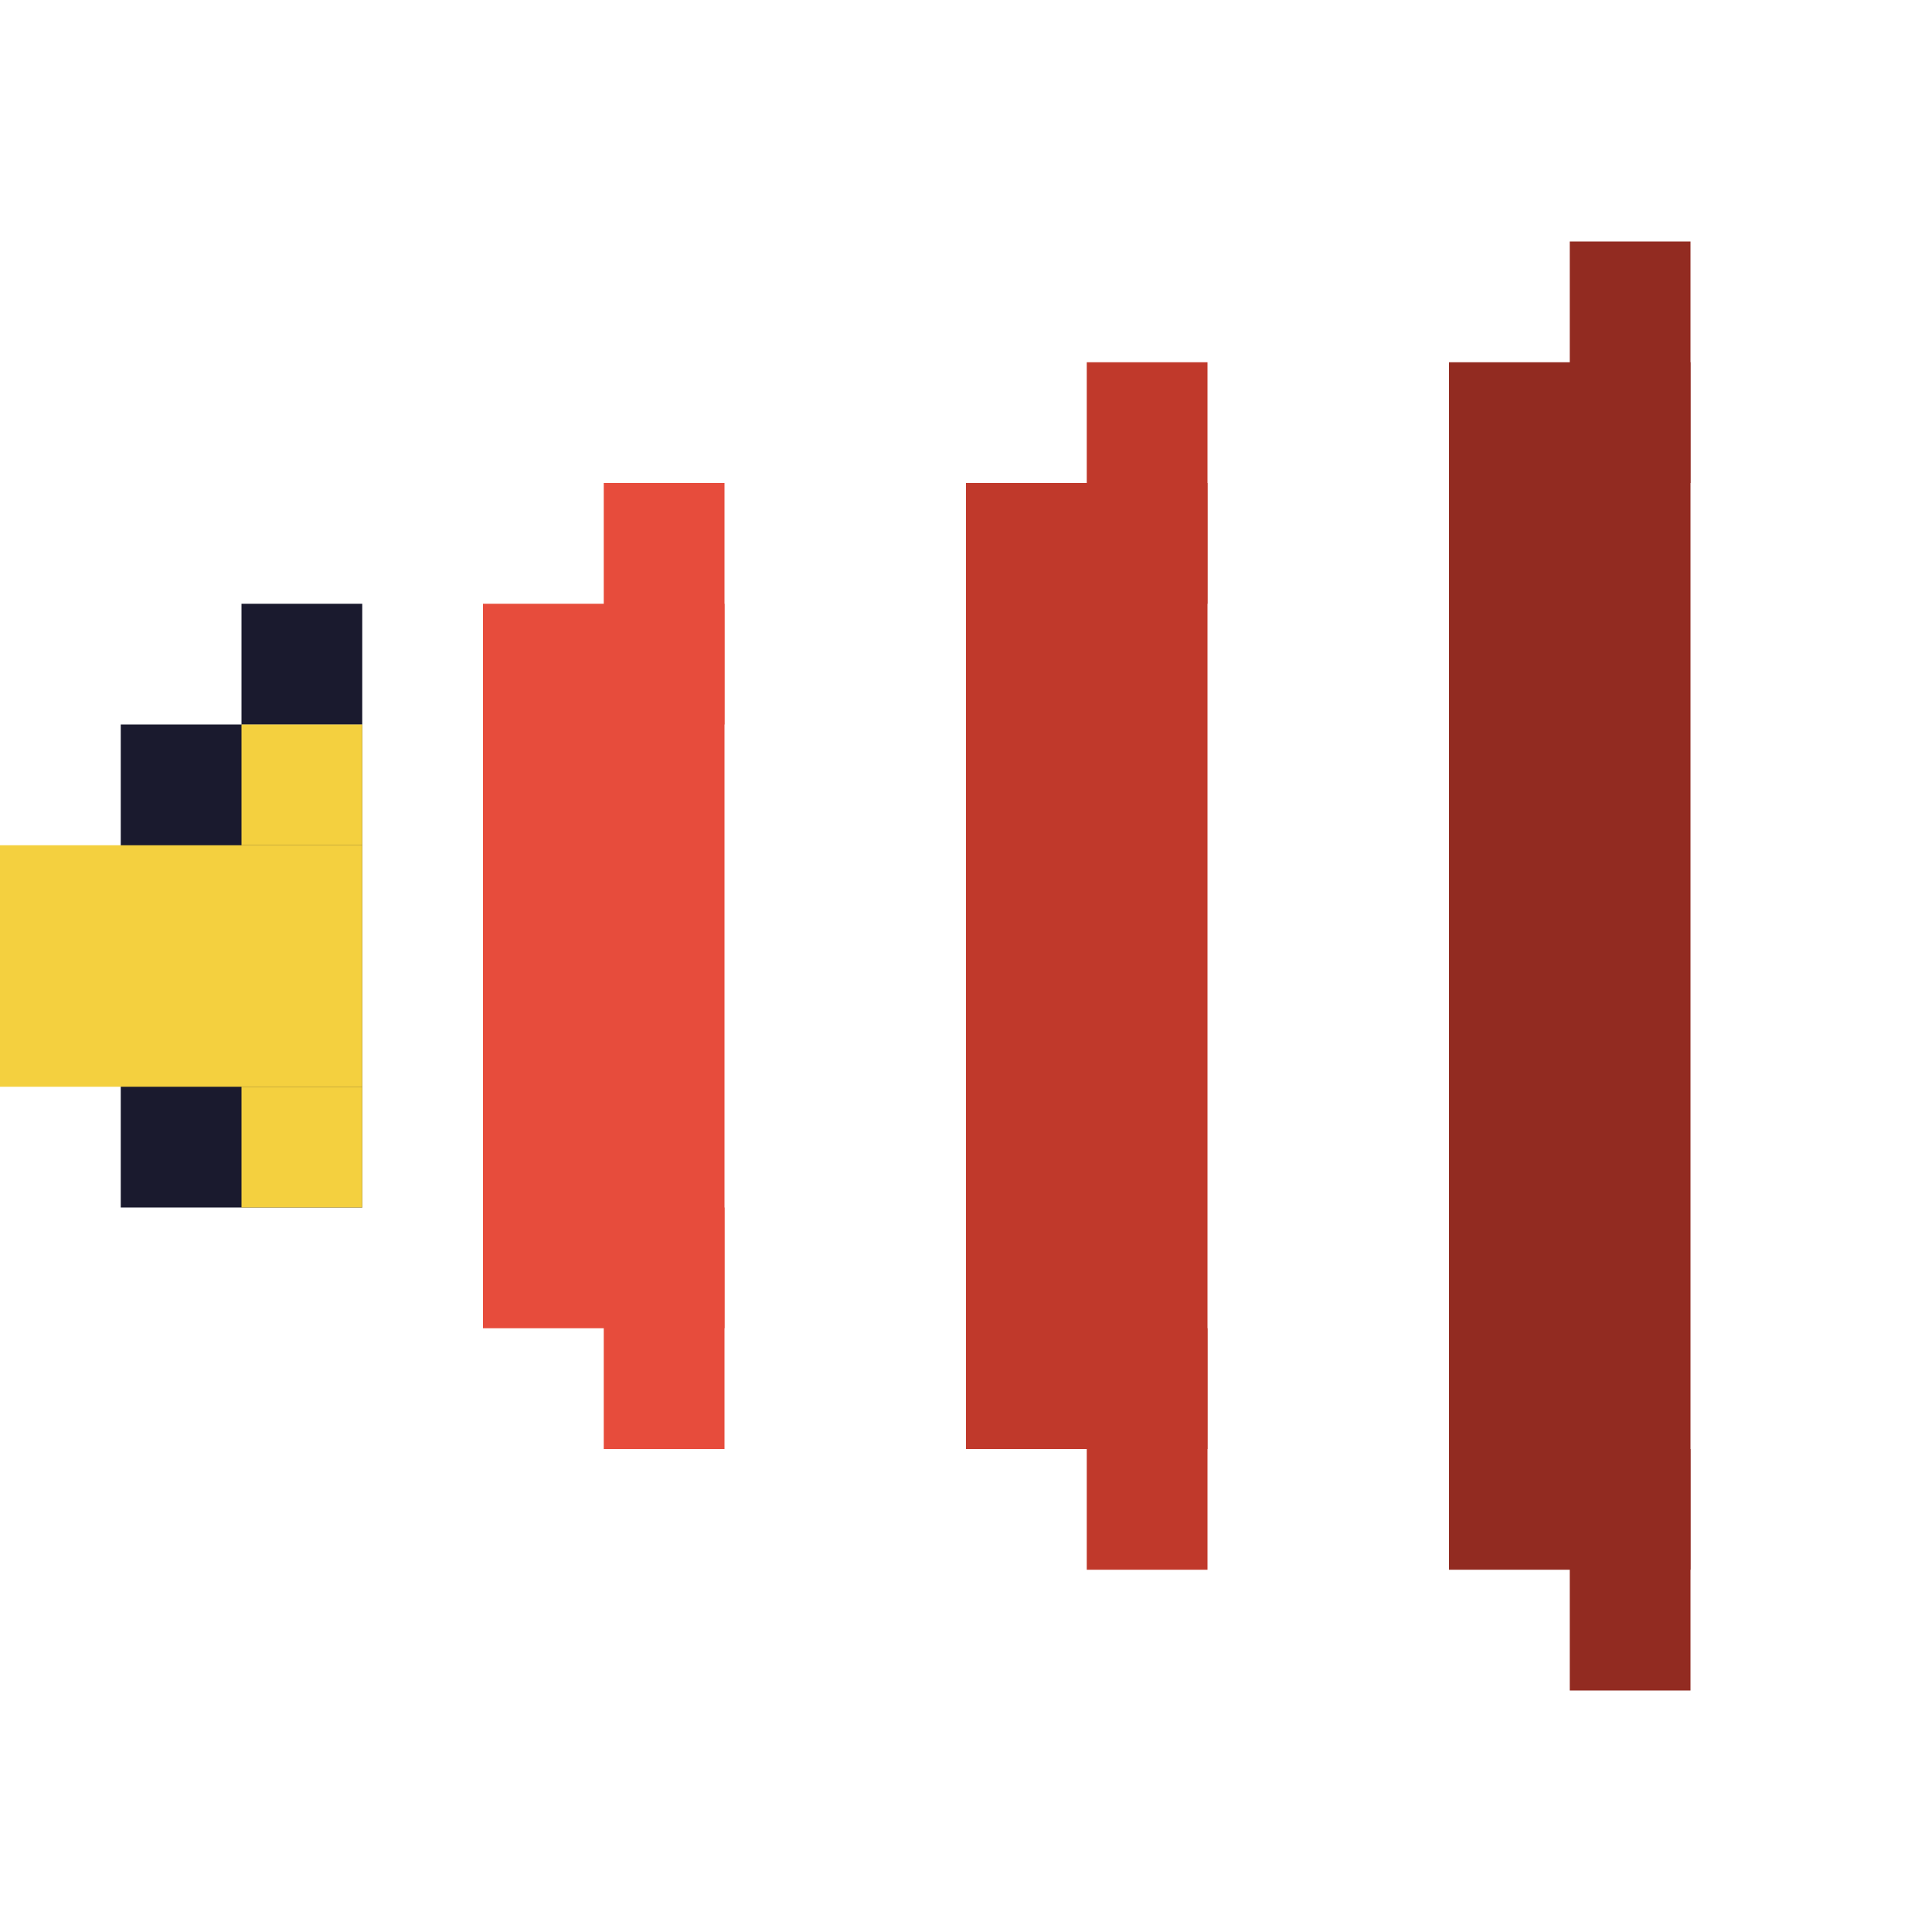
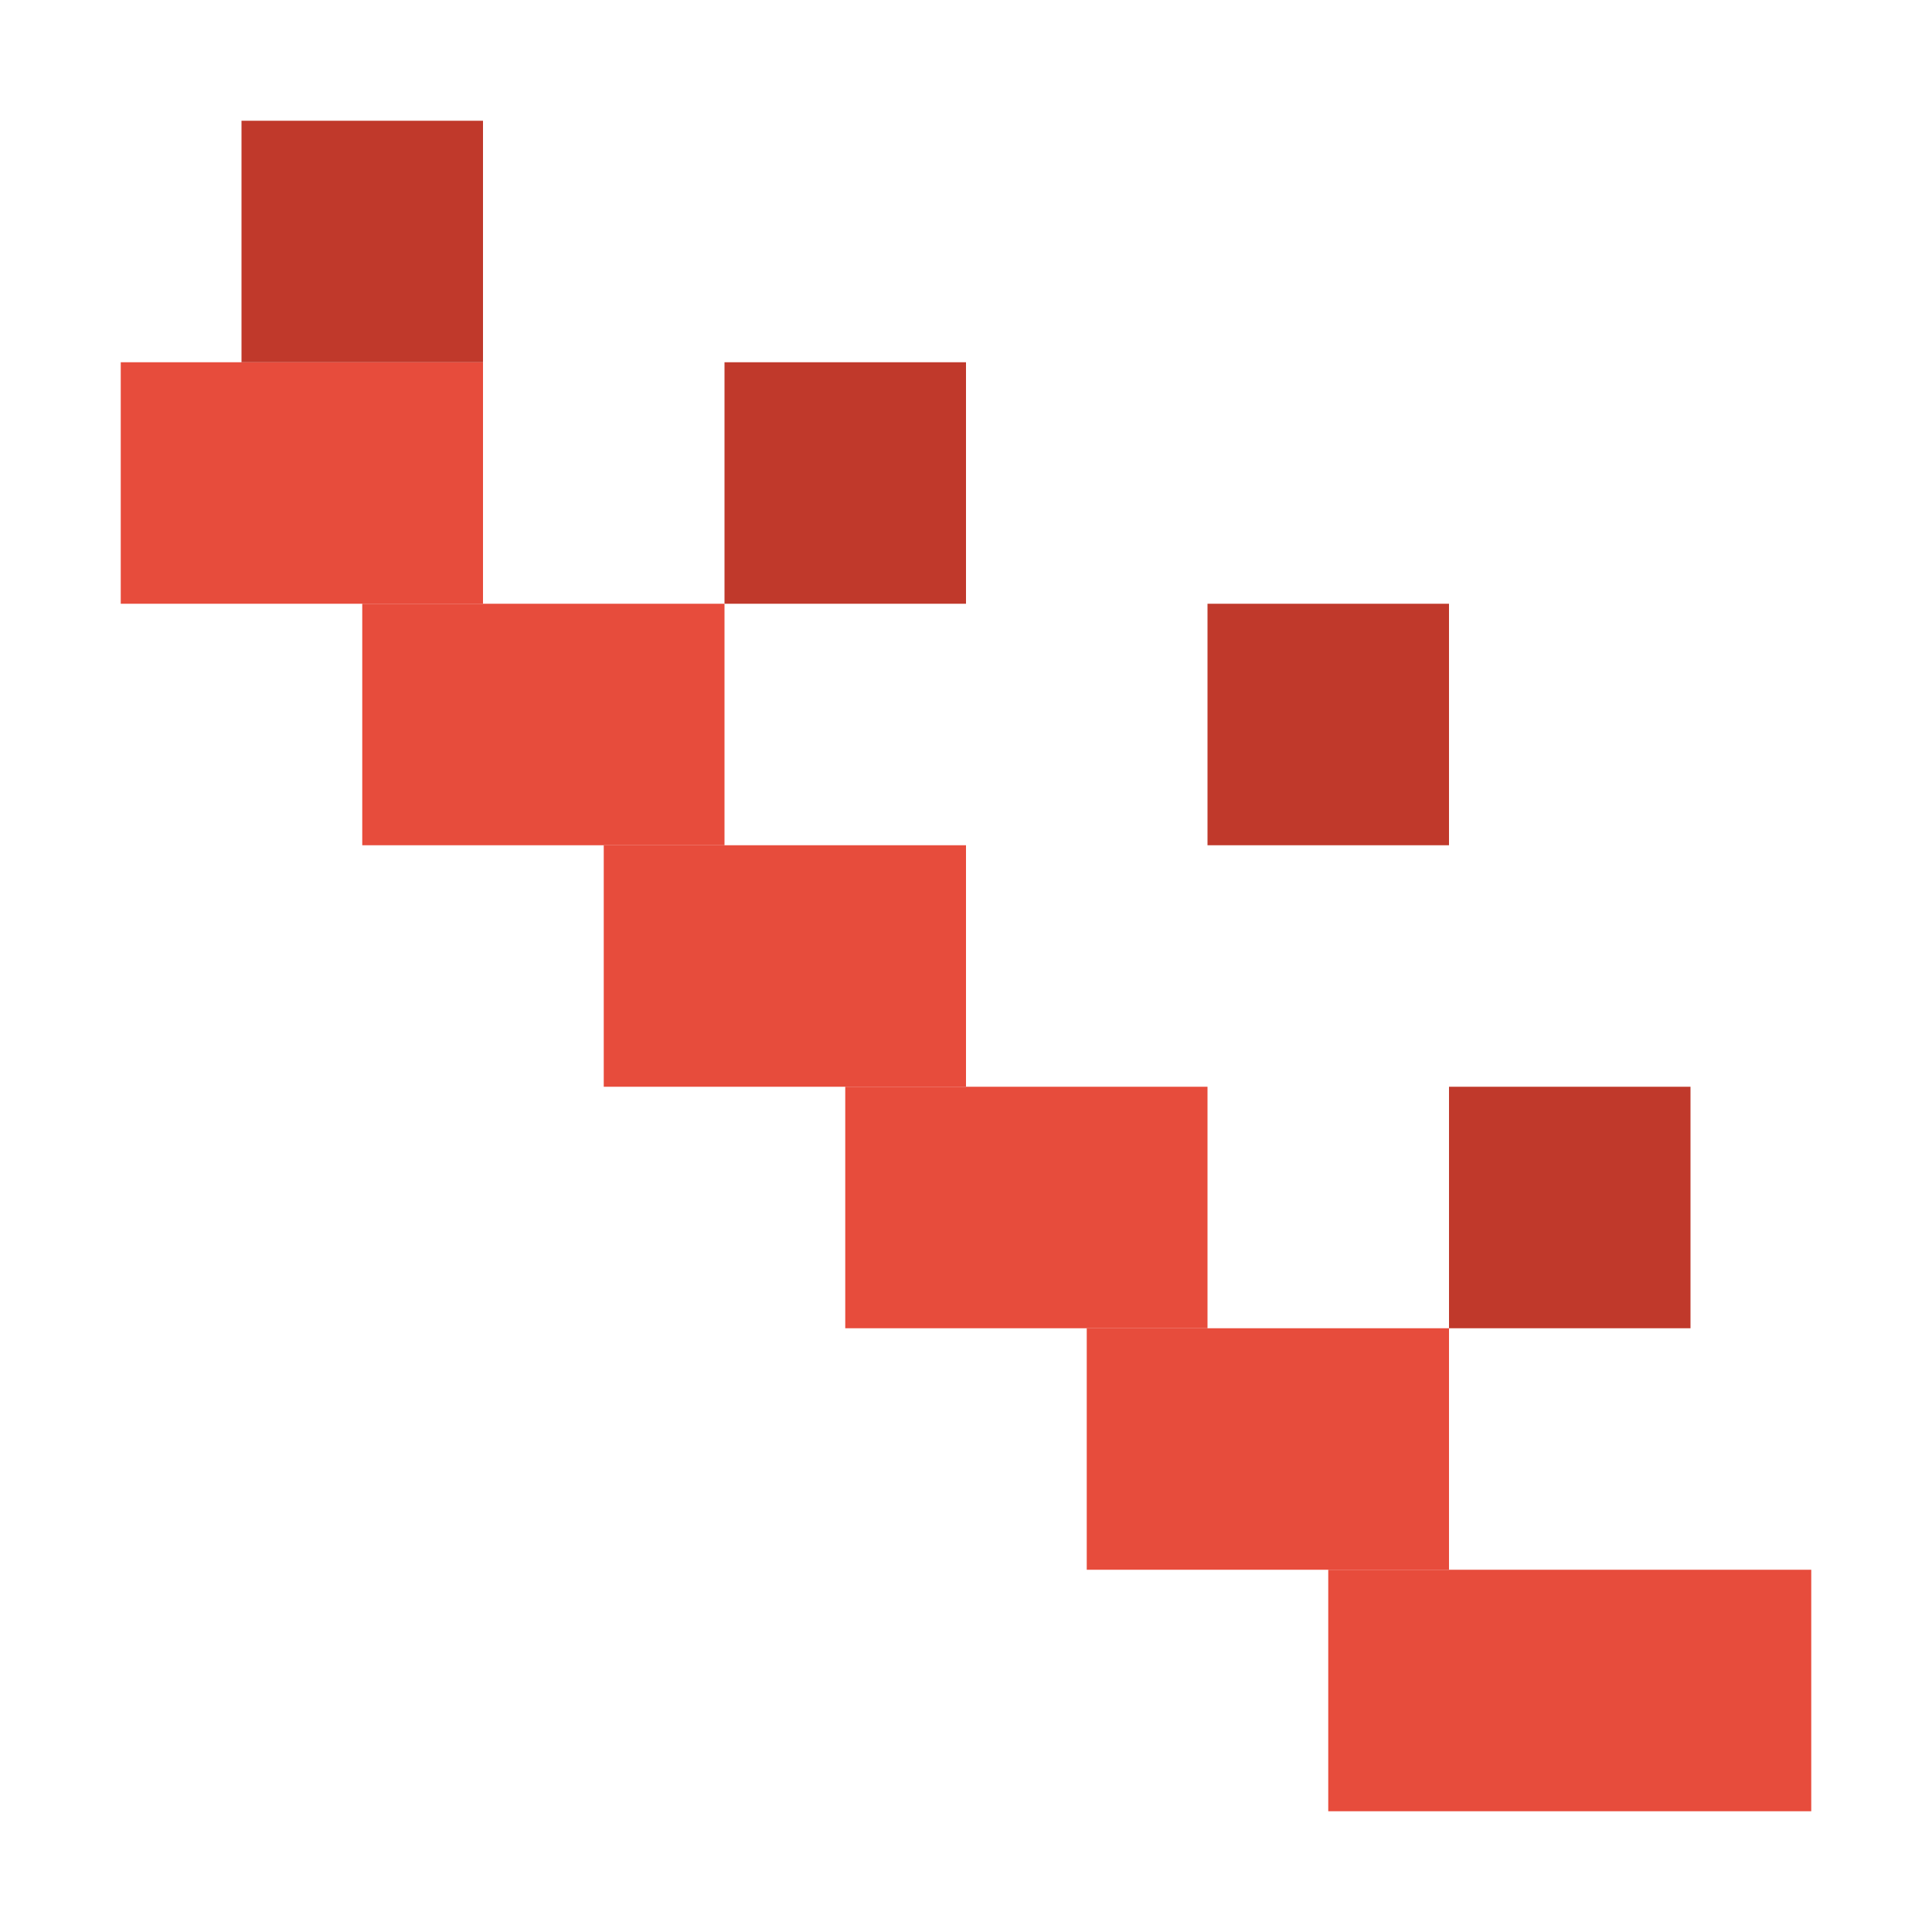
<svg xmlns="http://www.w3.org/2000/svg" viewBox="0 0 16 16" width="16" height="16">
-   <rect x="12" y="3" width="2" height="10" fill="#922b21" />
-   <rect x="13" y="2" width="1" height="2" fill="#922b21" />
-   <rect x="13" y="12" width="1" height="2" fill="#922b21" />
-   <rect x="8" y="4" width="2" height="8" fill="#c0392b" />
-   <rect x="9" y="3" width="1" height="2" fill="#c0392b" />
-   <rect x="9" y="11" width="1" height="2" fill="#c0392b" />
-   <rect x="4" y="5" width="2" height="6" fill="#e74c3c" />
-   <rect x="5" y="4" width="1" height="2" fill="#e74c3c" />
-   <rect x="5" y="10" width="1" height="2" fill="#e74c3c" />
-   <rect x="1" y="6" width="2" height="4" fill="#1a1a2e" />
-   <rect x="2" y="5" width="1" height="1" fill="#1a1a2e" />
-   <rect x="0" y="7" width="3" height="2" fill="#f4d03f" />
-   <rect x="2" y="6" width="1" height="1" fill="#f4d03f" />
-   <rect x="2" y="9" width="1" height="1" fill="#f4d03f" />
+   <rect x="1" y="3" width="3" height="2" fill="#e74c3c" />
+   <rect x="3" y="5" width="3" height="2" fill="#e74c3c" />
+   <rect x="5" y="7" width="3" height="2" fill="#e74c3c" />
+   <rect x="7" y="9" width="3" height="2" fill="#e74c3c" />
+   <rect x="9" y="11" width="3" height="2" fill="#e74c3c" />
+   <rect x="11" y="13" width="4" height="2" fill="#e74c3c" />
+   <rect x="2" y="1" width="2" height="2" fill="#c0392b" />
+   <rect x="6" y="3" width="2" height="2" fill="#c0392b" />
+   <rect x="10" y="5" width="2" height="2" fill="#c0392b" />
+   <rect x="12" y="9" width="2" height="2" fill="#c0392b" />
</svg>
